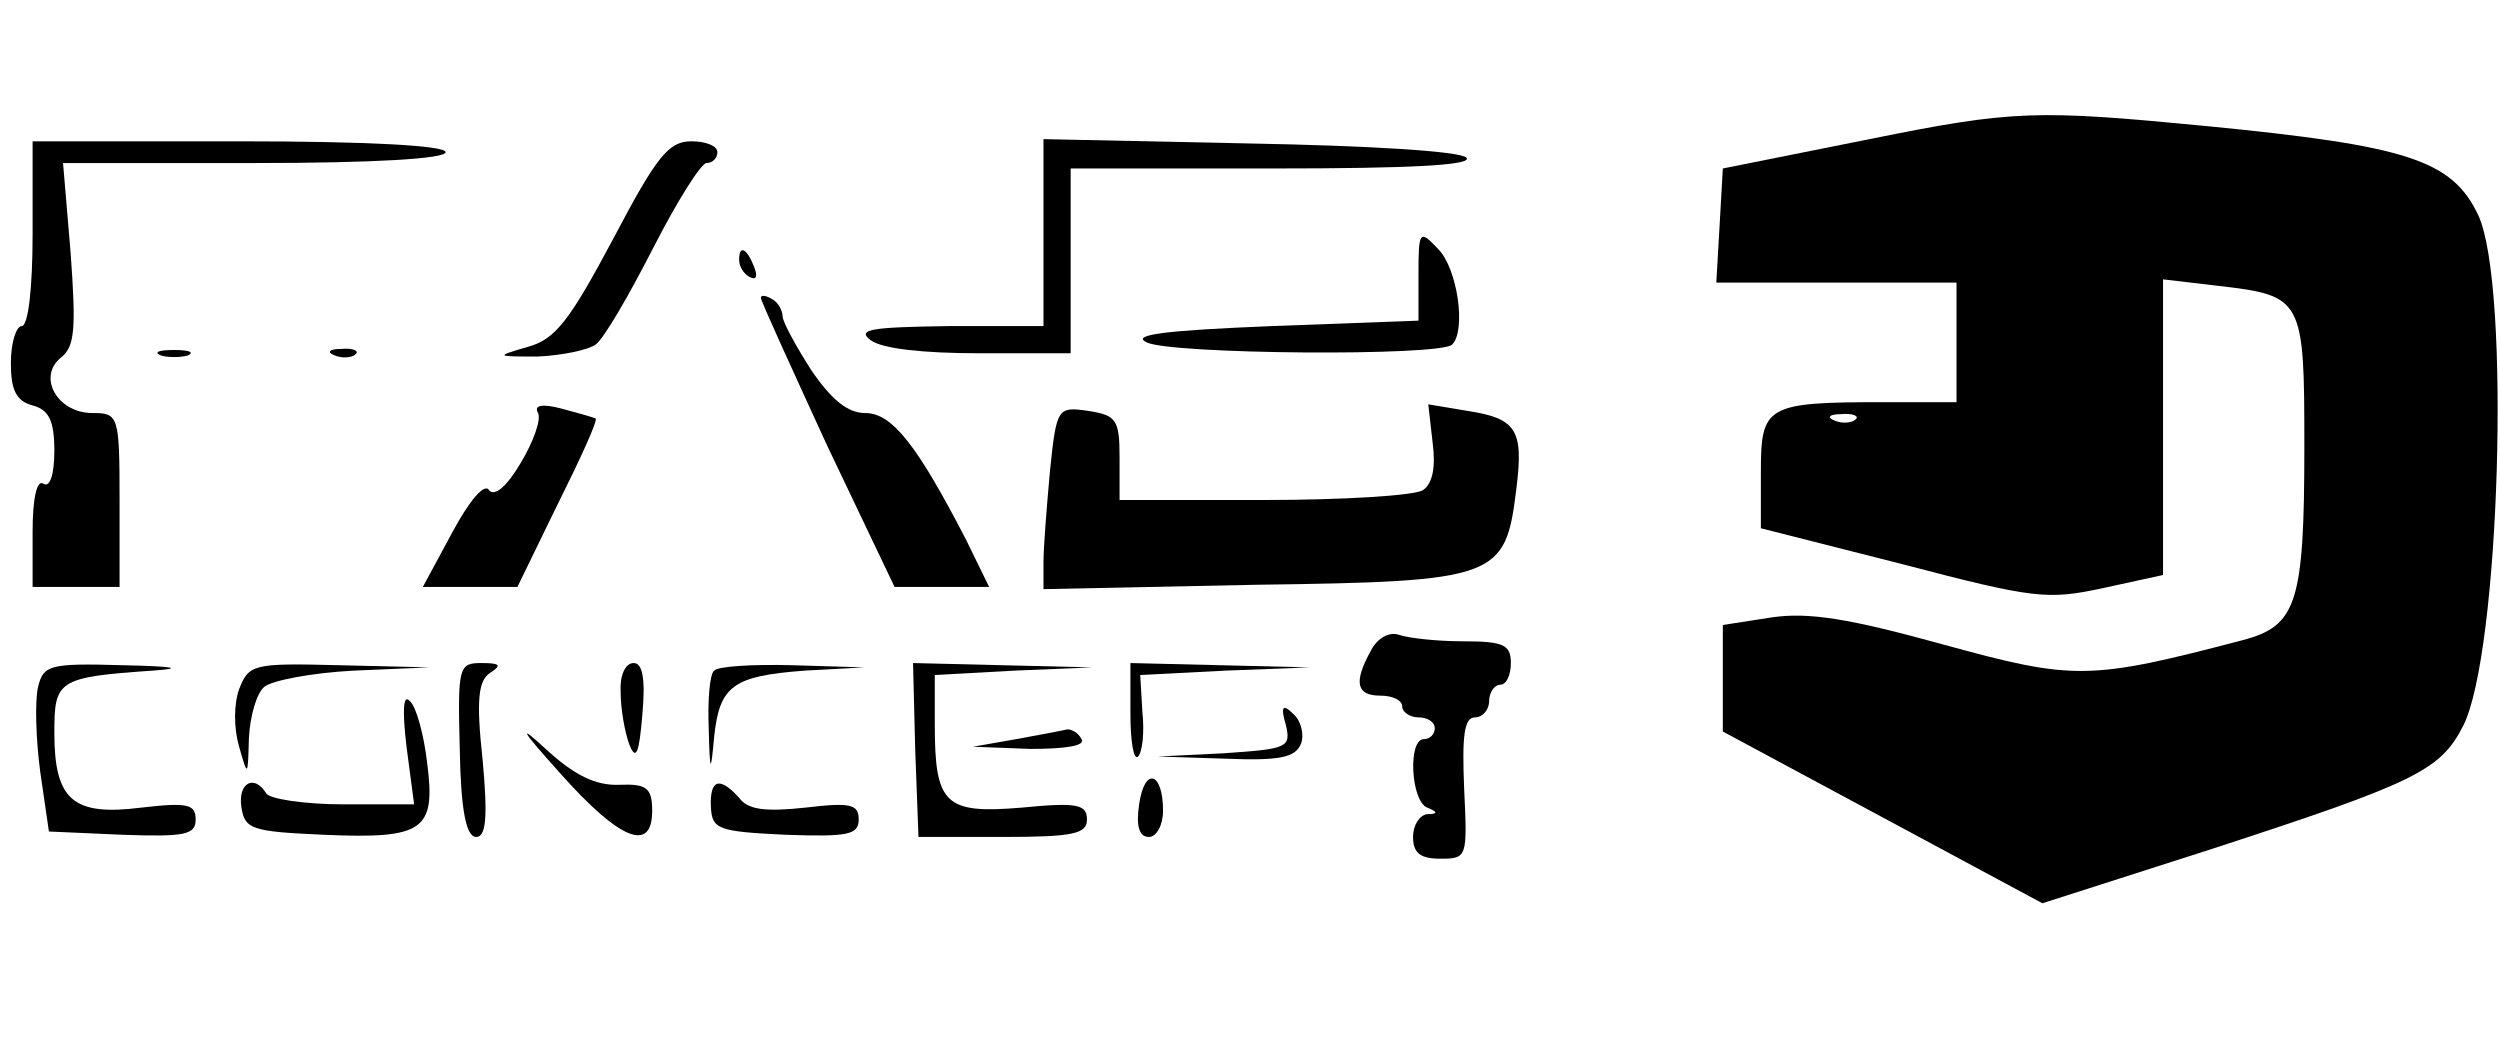
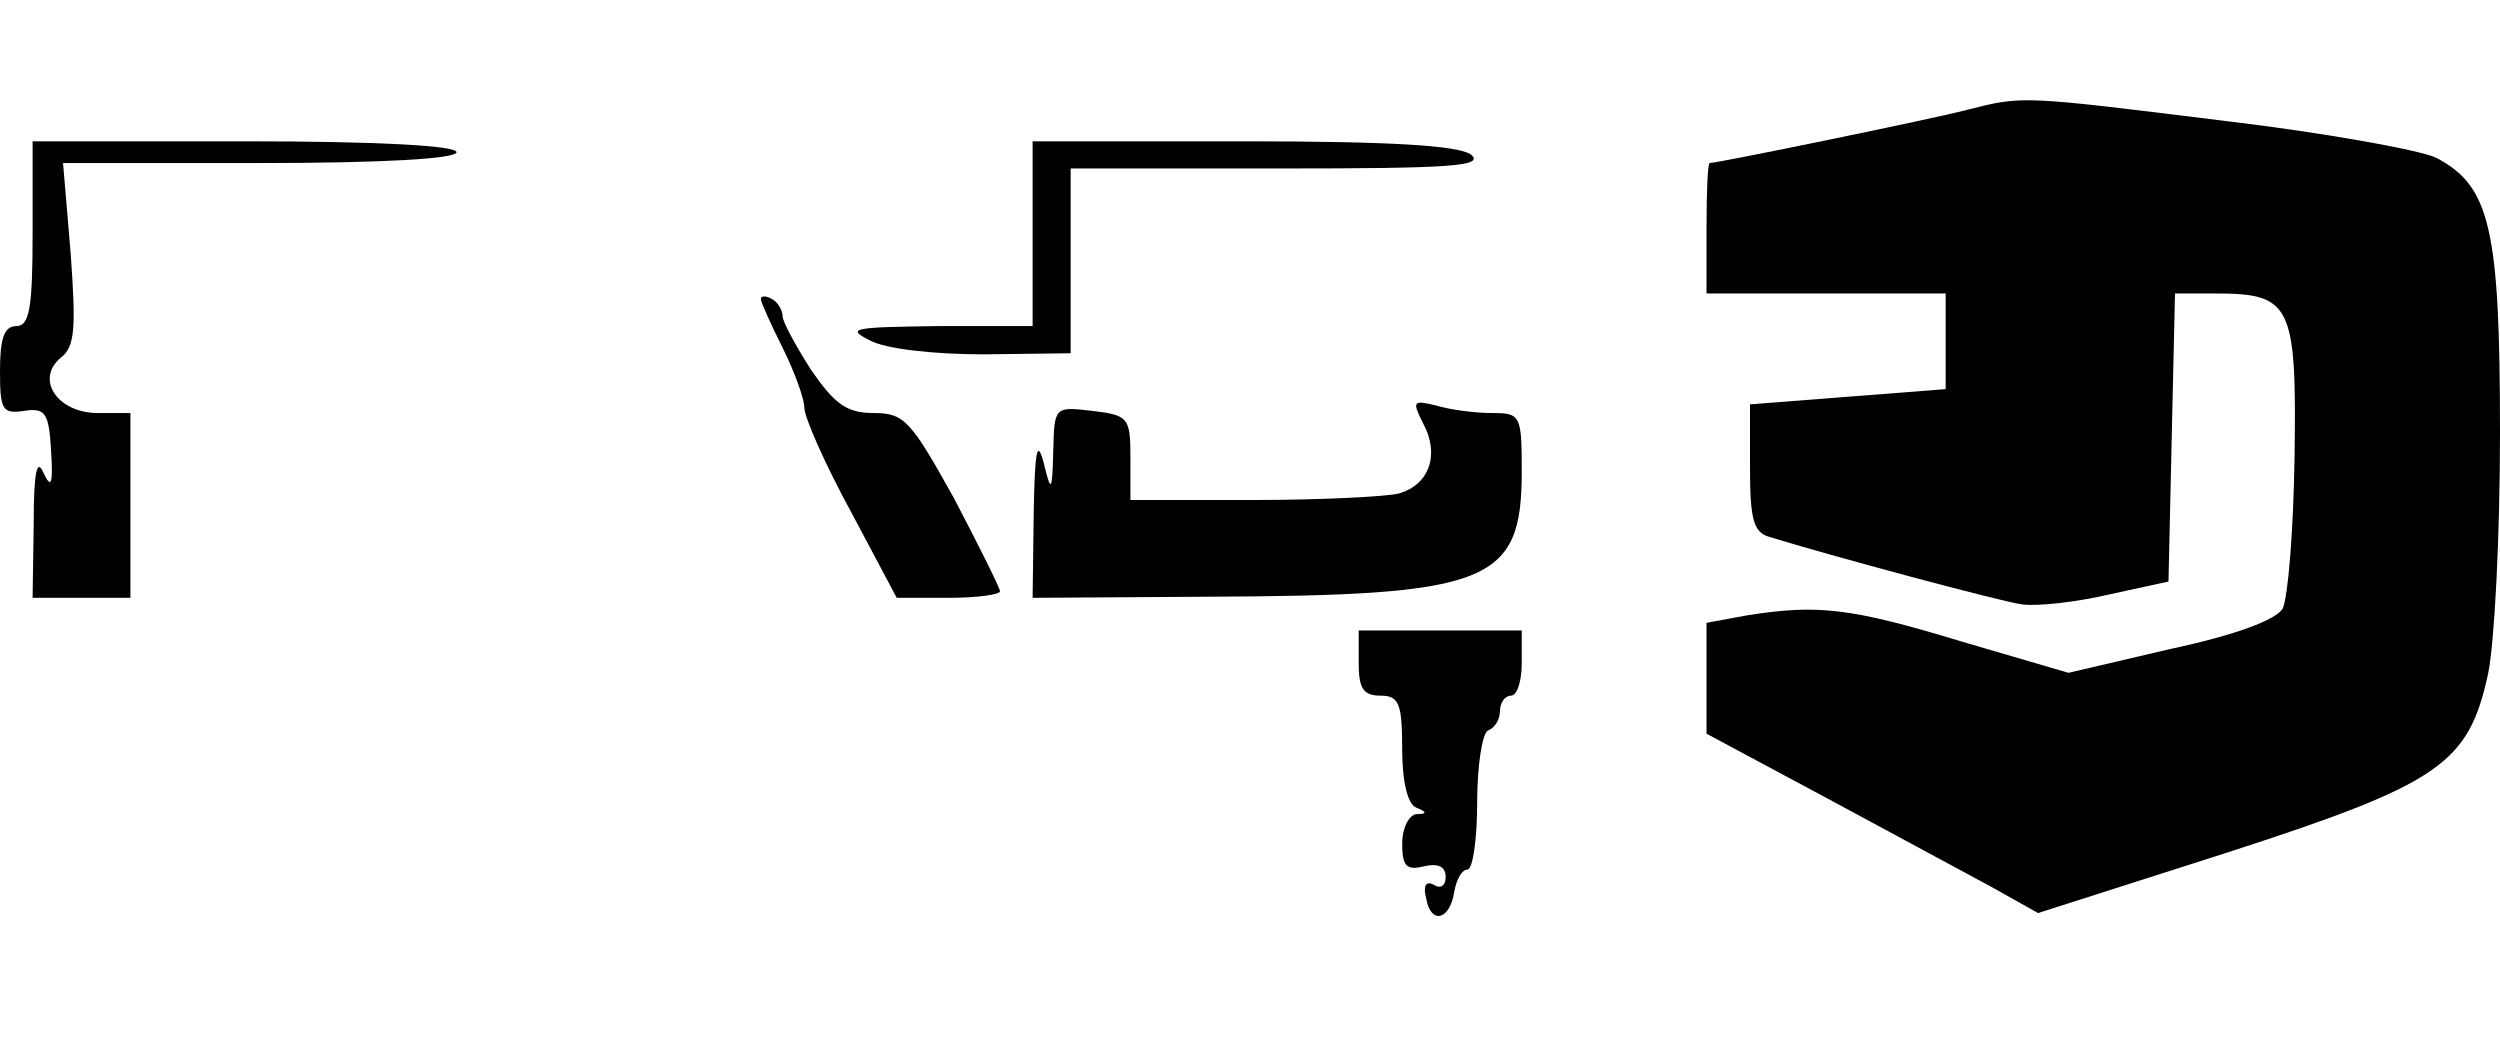
<svg xmlns="http://www.w3.org/2000/svg" version="1.0" width="230pt" height="96pt" viewBox="0 0 230 96" preserveAspectRatio="xMidYMid meet">
  <g transform="translate(0,96) scale(0.1,-0.1)" fill="#000000" stroke="none">
-     <path d="M1720 832 l-135 -27 -3 -53 -3 -52 110 0 111 0 0 -55 0 -55 -67 0 c-108 0 -113 -3 -113 -64 l0 -52 130 -33 c122 -32 134 -33 185 -22 l55 12 0 136 0 136 51 -6 c78 -9 79 -12 79 -148 0 -144 -7 -165 -57 -178 -141 -37 -155 -37 -275 -4 -87 24 -124 30 -158 25 l-45 -7 0 -49 0 -49 147 -79 147 -79 156 50 c187 61 210 72 231 113 34 66 44 406 14 470 -24 51 -66 64 -250 82 -156 15 -177 15 -310 -12z m-13 -258 c-3 -3 -12 -4 -19 -1 -8 3 -5 6 6 6 11 1 17 -2 13 -5z" />
-     <path d="M30 745 c0 -50 -4 -85 -10 -85 -5 0 -10 -15 -10 -34 0 -25 5 -35 20 -39 15 -4 20 -14 20 -42 0 -21 -4 -34 -10 -30 -6 4 -10 -13 -10 -44 l0 -51 40 0 40 0 0 80 c0 78 -1 80 -25 80 -32 0 -51 33 -29 51 13 10 14 27 9 96 l-7 83 176 0 c111 0 176 4 176 10 0 6 -70 10 -190 10 l-190 0 0 -85z" />
-     <path d="M564 740 c-40 -75 -53 -92 -78 -99 -31 -9 -30 -9 9 -9 22 1 46 6 53 11 8 6 31 46 53 89 22 43 44 78 49 78 6 0 10 5 10 10 0 6 -11 10 -24 10 -21 0 -32 -14 -72 -90z" />
-     <path d="M960 746 l0 -86 -87 0 c-72 -1 -85 -3 -72 -13 11 -8 49 -12 100 -12 l84 0 0 85 0 85 187 0 c125 0 184 3 177 10 -6 6 -91 11 -199 13 l-190 4 0 -86z" />
-     <path d="M1305 707 l0 -42 -135 -5 c-99 -4 -130 -8 -115 -15 22 -11 270 -13 281 -2 13 13 5 70 -13 88 -17 18 -18 17 -18 -24z" />
-     <path d="M680 721 c0 -6 4 -13 10 -16 6 -3 7 1 4 9 -7 18 -14 21 -14 7z" />
-     <path d="M700 686 c0 -3 28 -64 61 -136 l62 -130 44 0 43 0 -21 43 c-45 87 -68 117 -93 117 -16 0 -31 12 -50 40 -14 22 -26 44 -26 49 0 5 -4 13 -10 16 -5 3 -10 4 -10 1z" />
-     <path d="M148 633 c6 -2 18 -2 25 0 6 3 1 5 -13 5 -14 0 -19 -2 -12 -5z" />
-     <path d="M308 633 c7 -3 16 -2 19 1 4 3 -2 6 -13 5 -11 0 -14 -3 -6 -6z" />
-     <path d="M495 580 c3 -6 -4 -26 -16 -46 -13 -22 -24 -31 -29 -25 -4 7 -18 -9 -34 -39 l-27 -50 43 0 44 0 37 76 c21 42 37 77 35 79 -2 1 -16 5 -31 9 -19 5 -26 3 -22 -4z" />
-     <path d="M966 527 c-3 -33 -6 -71 -6 -84 l0 -25 195 4 c223 3 230 6 240 88 7 55 0 65 -45 72 l-36 6 4 -35 c3 -23 0 -38 -9 -44 -8 -5 -74 -9 -146 -9 l-133 0 0 39 c0 35 -3 39 -29 43 -28 4 -29 3 -35 -55z" />
-     <path d="M1261 361 c-16 -29 -13 -41 9 -41 11 0 20 -4 20 -10 0 -5 7 -10 15 -10 8 0 15 -4 15 -10 0 -5 -4 -10 -10 -10 -15 0 -12 -57 3 -63 10 -4 10 -6 0 -6 -7 -1 -13 -10 -13 -21 0 -15 7 -20 25 -20 25 0 25 1 22 65 -2 48 0 65 10 65 7 0 13 7 13 15 0 8 5 15 10 15 6 0 10 9 10 20 0 17 -7 20 -44 20 -24 0 -51 3 -59 6 -9 3 -20 -3 -26 -15z" />
-     <path d="M35 328 c-3 -13 -2 -48 2 -78 l8 -55 68 -3 c57 -2 67 0 67 14 0 14 -7 16 -50 11 -63 -8 -80 7 -80 69 0 48 3 51 90 57 30 2 21 4 -27 5 -68 2 -73 0 -78 -20z" />
-     <path d="M220 326 c-5 -14 -5 -36 0 -53 8 -28 8 -28 9 8 1 20 7 41 14 47 7 6 44 13 82 15 l70 3 -83 2 c-79 2 -83 1 -92 -22z" />
-     <path d="M423 270 c1 -56 6 -80 15 -80 9 0 11 17 6 71 -6 55 -4 73 7 80 11 7 9 9 -8 9 -21 0 -22 -3 -20 -80z" />
-     <path d="M571 323 c0 -16 4 -37 8 -48 6 -15 9 -9 12 28 3 33 0 47 -8 47 -8 0 -13 -12 -12 -27z" />
-     <path d="M657 343 c-4 -3 -6 -27 -5 -52 1 -43 2 -43 5 -9 5 47 17 56 83 61 l55 3 -66 2 c-36 1 -69 -1 -72 -5z" />
-     <path d="M842 270 l3 -80 78 0 c65 0 77 3 77 16 0 14 -9 16 -60 11 -71 -6 -80 3 -80 77 l0 45 73 4 72 3 -83 2 -82 2 2 -80z" />
-     <path d="M1040 303 c0 -25 3 -43 7 -39 4 4 6 22 4 41 l-2 34 78 4 78 3 -82 2 -83 2 0 -47z" />
-     <path d="M374 273 l7 -53 -65 0 c-36 0 -68 5 -71 10 -11 18 -26 10 -23 -12 3 -21 9 -23 76 -26 92 -4 103 4 95 66 -3 26 -10 52 -16 57 -6 7 -7 -8 -3 -42z" />
-     <path d="M1183 293 c5 -21 1 -22 -57 -26 l-61 -3 63 -2 c49 -2 64 1 69 14 3 8 0 21 -7 27 -10 10 -12 7 -7 -10z" />
-     <path d="M515 249 c55 -62 85 -74 85 -35 0 21 -5 25 -30 24 -22 -1 -42 9 -68 33 -26 24 -23 18 13 -22z" />
-     <path d="M935 280 l-40 -7 53 -2 c33 0 51 3 47 9 -3 6 -9 9 -13 9 -4 -1 -25 -5 -47 -9z" />
-     <path d="M1048 220 c-3 -20 0 -30 9 -30 7 0 13 11 13 24 0 36 -17 41 -22 6z" />
-     <path d="M654 218 c1 -21 6 -23 69 -26 57 -2 67 0 67 14 0 14 -7 16 -49 11 -37 -4 -53 -2 -61 9 -18 20 -27 17 -26 -8z" />
+     <path d="M1810 859 c-30 -8 -230 -49 -237 -49 -2 0 -3 -27 -3 -60 l0 -60 110 0 110 0 0 -44 0 -44 -90 -7 -90 -7 0 -58 c0 -47 3 -60 18 -64 55 -17 211 -59 232 -62 14 -2 50 2 80 9 l55 12 3 133 3 132 37 0 c70 0 75 -10 73 -150 -1 -68 -6 -130 -11 -140 -6 -10 -42 -24 -103 -37 l-94 -22 -99 29 c-102 31 -132 34 -196 24 l-38 -7 0 -51 0 -51 112 -60 c61 -33 130 -70 152 -82 l41 -23 172 55 c198 64 224 82 242 165 6 28 11 128 11 221 0 189 -9 228 -59 254 -15 7 -103 23 -196 34 -186 23 -184 23 -235 10z" />
+     <path d="M30 745 c0 -69 -3 -85 -15 -85 -11 0 -15 -11 -15 -41 0 -36 2 -40 22 -37 20 3 23 -2 25 -37 2 -31 0 -35 -7 -20 -6 14 -9 1 -9 -47 l-1 -68 45 0 45 0 0 85 0 85 -30 0 c-37 0 -58 31 -34 51 13 10 14 27 9 96 l-7 83 181 0 c114 0 181 4 181 10 0 6 -72 10 -195 10 l-195 0 0 -85z" />
+     <path d="M950 745 l0 -85 -87 0 c-78 -1 -85 -2 -63 -13 14 -8 59 -13 105 -13 l80 1 0 85 0 85 193 0 c156 0 189 2 175 13 -12 8 -71 12 -210 12 l-193 0 0 -85z" />
+     <path d="M700 685 c0 -3 9 -23 20 -45 11 -22 20 -47 20 -55 0 -9 19 -52 43 -96 l42 -79 48 0 c26 0 47 3 47 6 0 3 -19 41 -42 85 -40 72 -46 79 -74 79 -25 0 -36 8 -58 40 -14 22 -26 44 -26 49 0 5 -4 13 -10 16 -5 3 -10 3 -10 0z" />
+     <path d="M969 545 c-1 -38 -2 -39 -9 -10 -6 22 -8 9 -9 -47 l-1 -78 158 1 c262 1 292 12 292 115 0 52 -1 54 -27 54 -16 0 -39 3 -52 7 -21 5 -22 4 -12 -16 16 -29 6 -57 -22 -65 -12 -3 -73 -6 -134 -6 l-113 0 0 39 c0 37 -2 39 -35 43 -35 4 -35 4 -36 -37z" />
+     <path d="M1250 350 c0 -23 4 -30 20 -30 17 0 20 -7 20 -49 0 -30 5 -51 13 -54 10 -4 10 -6 0 -6 -7 -1 -13 -13 -13 -27 0 -21 4 -25 20 -21 13 3 20 0 20 -10 0 -8 -5 -11 -11 -7 -7 4 -10 -1 -7 -12 4 -25 22 -21 26 6 2 11 7 20 12 20 5 0 9 28 9 62 0 35 5 64 10 66 6 2 11 10 11 18 0 8 5 14 10 14 6 0 10 14 10 30 l0 30 -75 0 -75 0 0 -30z" />
  </g>
</svg>
